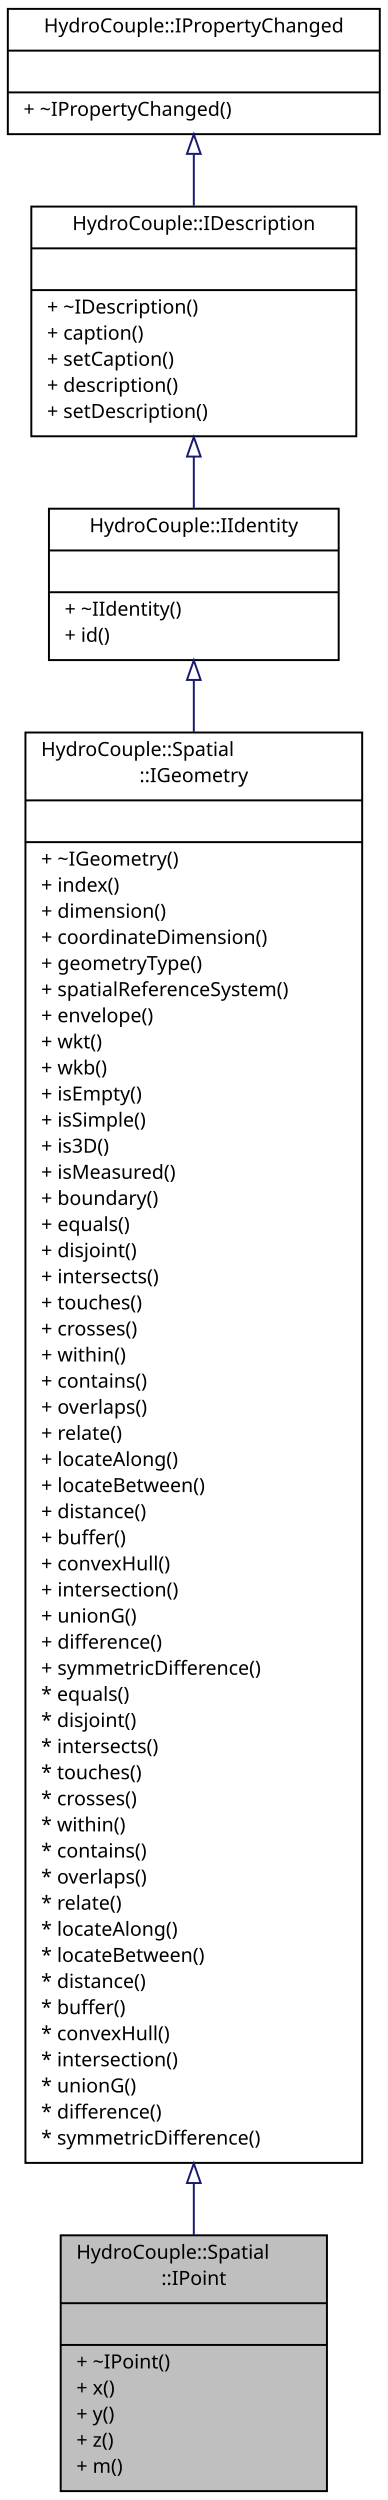
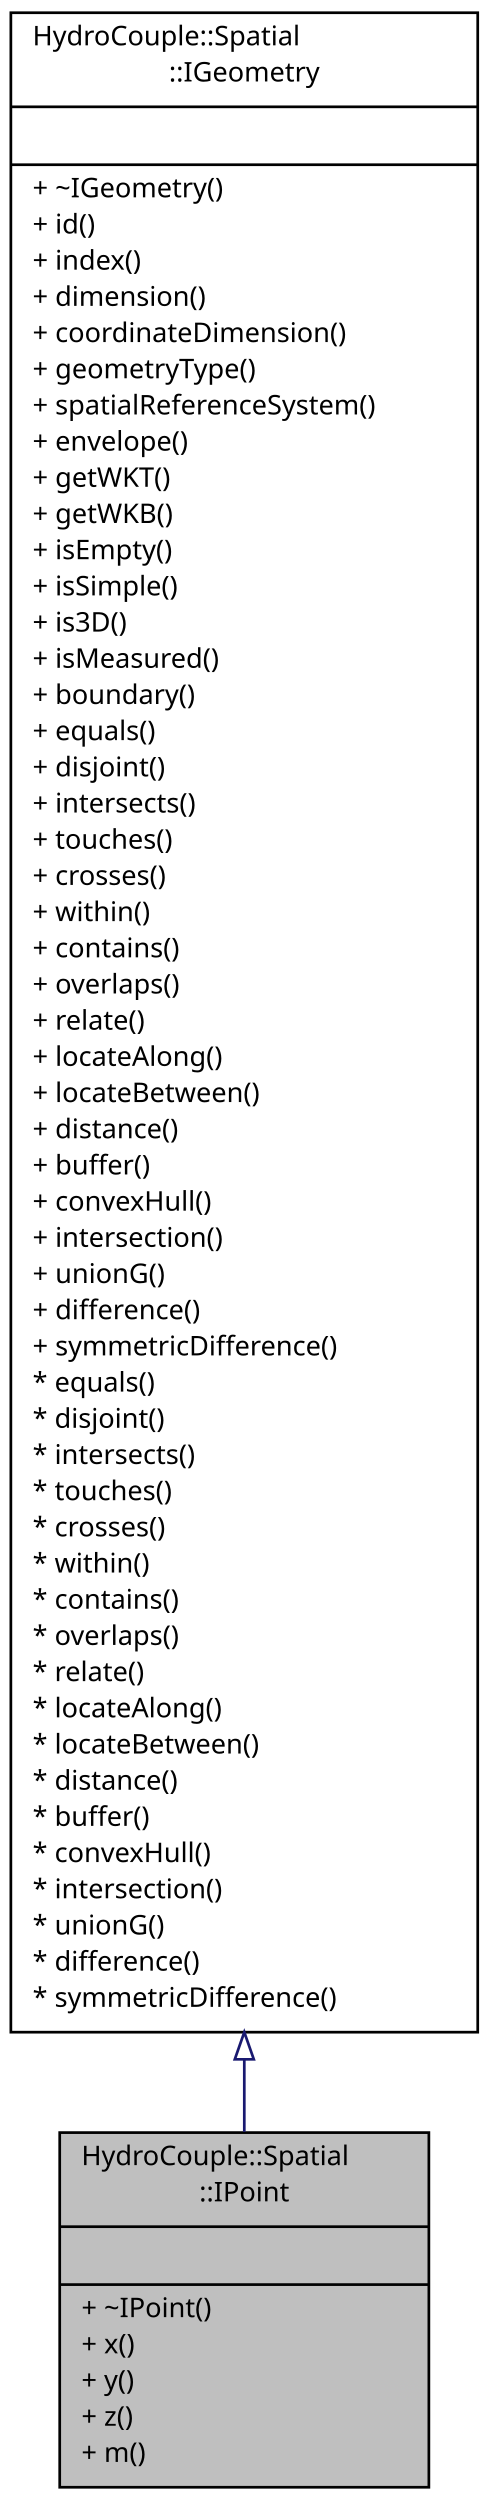
- <svg xmlns="http://www.w3.org/2000/svg" xmlns:xlink="http://www.w3.org/1999/xlink" width="198pt" height="1277pt" viewBox="0.00 0.00 198.03 1277.12">
-   <g id="graph0" class="graph" transform="scale(1 1) rotate(0) translate(4 1273.12)">
+ <svg xmlns="http://www.w3.org/2000/svg" xmlns:xlink="http://www.w3.org/1999/xlink" width="180pt" height="921pt" viewBox="0.00 0.00 180.03 920.77">
+   <g id="graph0" class="graph" transform="scale(1 1) rotate(0) translate(4 916.768)">
    <g id="node1" class="node">
-       <polygon fill="#bfbfbf" stroke="black" points="27.004,-0.5 27.004,-131.18 163.024,-131.18 163.024,-0.5 27.004,-0.5" />
-       <text text-anchor="start" x="35.004" y="-119.18" font-family="Monaco" font-size="10.00">HydroCouple::Spatial</text>
-       <text text-anchor="middle" x="95.014" y="-105.845" font-family="Monaco" font-size="10.00">::IPoint</text>
-       <polyline fill="none" stroke="black" points="27.004,-96.51 163.024,-96.51 " />
-       <text text-anchor="middle" x="95.014" y="-84.51" font-family="Monaco" font-size="10.00"> </text>
-       <polyline fill="none" stroke="black" points="27.004,-75.175 163.024,-75.175 " />
-       <text text-anchor="start" x="35.004" y="-63.175" font-family="Monaco" font-size="10.00">+ ~IPoint()</text>
-       <text text-anchor="start" x="35.004" y="-49.84" font-family="Monaco" font-size="10.00">+ x()</text>
-       <text text-anchor="start" x="35.004" y="-36.505" font-family="Monaco" font-size="10.00">+ y()</text>
-       <text text-anchor="start" x="35.004" y="-23.17" font-family="Monaco" font-size="10.00">+ z()</text>
-       <text text-anchor="start" x="35.004" y="-9.835" font-family="Monaco" font-size="10.00">+ m()</text>
+       <polygon fill="#bfbfbf" stroke="black" points="18.003,-0.5 18.003,-131.18 154.022,-131.18 154.022,-0.5 18.003,-0.5" />
+       <text text-anchor="start" x="26.003" y="-119.18" font-family="Monaco" font-size="10.00">HydroCouple::Spatial</text>
+       <text text-anchor="middle" x="86.013" y="-105.845" font-family="Monaco" font-size="10.00">::IPoint</text>
+       <polyline fill="none" stroke="black" points="18.003,-96.51 154.022,-96.51 " />
+       <text text-anchor="middle" x="86.013" y="-84.51" font-family="Monaco" font-size="10.00"> </text>
+       <polyline fill="none" stroke="black" points="18.003,-75.175 154.022,-75.175 " />
+       <text text-anchor="start" x="26.003" y="-63.175" font-family="Monaco" font-size="10.00">+ ~IPoint()</text>
+       <text text-anchor="start" x="26.003" y="-49.84" font-family="Monaco" font-size="10.00">+ x()</text>
+       <text text-anchor="start" x="26.003" y="-36.505" font-family="Monaco" font-size="10.00">+ y()</text>
+       <text text-anchor="start" x="26.003" y="-23.17" font-family="Monaco" font-size="10.00">+ z()</text>
+       <text text-anchor="start" x="26.003" y="-9.835" font-family="Monaco" font-size="10.00">+ m()</text>
    </g>
    <g id="node2" class="node">
      <g id="a_node2">
-         <a xlink:href="class_hydro_couple_1_1_spatial_1_1_i_geometry.html" target="_top" xlink:title="IGeometry is the root class of the hierarchy. ">
-           <polygon fill="none" stroke="black" points="9.001,-168.18 9.001,-898.933 181.027,-898.933 181.027,-168.18 9.001,-168.18" />
-           <text text-anchor="start" x="17.002" y="-886.933" font-family="Monaco" font-size="10.00">HydroCouple::Spatial</text>
-           <text text-anchor="middle" x="95.014" y="-873.598" font-family="Monaco" font-size="10.00">::IGeometry</text>
-           <polyline fill="none" stroke="black" points="9.001,-864.263 181.027,-864.263 " />
-           <text text-anchor="middle" x="95.014" y="-852.263" font-family="Monaco" font-size="10.00"> </text>
-           <polyline fill="none" stroke="black" points="9.001,-842.928 181.027,-842.928 " />
-           <text text-anchor="start" x="17.002" y="-830.928" font-family="Monaco" font-size="10.00">+ ~IGeometry()</text>
-           <text text-anchor="start" x="17.002" y="-817.593" font-family="Monaco" font-size="10.00">+ index()</text>
-           <text text-anchor="start" x="17.002" y="-804.258" font-family="Monaco" font-size="10.00">+ dimension()</text>
-           <text text-anchor="start" x="17.002" y="-790.923" font-family="Monaco" font-size="10.00">+ coordinateDimension()</text>
-           <text text-anchor="start" x="17.002" y="-777.588" font-family="Monaco" font-size="10.00">+ geometryType()</text>
-           <text text-anchor="start" x="17.002" y="-764.253" font-family="Monaco" font-size="10.00">+ spatialReferenceSystem()</text>
-           <text text-anchor="start" x="17.002" y="-750.918" font-family="Monaco" font-size="10.00">+ envelope()</text>
-           <text text-anchor="start" x="17.002" y="-737.583" font-family="Monaco" font-size="10.00">+ wkt()</text>
-           <text text-anchor="start" x="17.002" y="-724.248" font-family="Monaco" font-size="10.00">+ wkb()</text>
-           <text text-anchor="start" x="17.002" y="-710.913" font-family="Monaco" font-size="10.00">+ isEmpty()</text>
-           <text text-anchor="start" x="17.002" y="-697.578" font-family="Monaco" font-size="10.00">+ isSimple()</text>
-           <text text-anchor="start" x="17.002" y="-684.243" font-family="Monaco" font-size="10.00">+ is3D()</text>
-           <text text-anchor="start" x="17.002" y="-670.908" font-family="Monaco" font-size="10.00">+ isMeasured()</text>
-           <text text-anchor="start" x="17.002" y="-657.573" font-family="Monaco" font-size="10.00">+ boundary()</text>
-           <text text-anchor="start" x="17.002" y="-644.238" font-family="Monaco" font-size="10.00">+ equals()</text>
-           <text text-anchor="start" x="17.002" y="-630.903" font-family="Monaco" font-size="10.00">+ disjoint()</text>
-           <text text-anchor="start" x="17.002" y="-617.568" font-family="Monaco" font-size="10.00">+ intersects()</text>
-           <text text-anchor="start" x="17.002" y="-604.233" font-family="Monaco" font-size="10.00">+ touches()</text>
-           <text text-anchor="start" x="17.002" y="-590.898" font-family="Monaco" font-size="10.00">+ crosses()</text>
-           <text text-anchor="start" x="17.002" y="-577.563" font-family="Monaco" font-size="10.00">+ within()</text>
-           <text text-anchor="start" x="17.002" y="-564.229" font-family="Monaco" font-size="10.00">+ contains()</text>
-           <text text-anchor="start" x="17.002" y="-550.894" font-family="Monaco" font-size="10.00">+ overlaps()</text>
-           <text text-anchor="start" x="17.002" y="-537.559" font-family="Monaco" font-size="10.00">+ relate()</text>
-           <text text-anchor="start" x="17.002" y="-524.224" font-family="Monaco" font-size="10.00">+ locateAlong()</text>
-           <text text-anchor="start" x="17.002" y="-510.889" font-family="Monaco" font-size="10.00">+ locateBetween()</text>
-           <text text-anchor="start" x="17.002" y="-497.554" font-family="Monaco" font-size="10.00">+ distance()</text>
-           <text text-anchor="start" x="17.002" y="-484.219" font-family="Monaco" font-size="10.00">+ buffer()</text>
-           <text text-anchor="start" x="17.002" y="-470.884" font-family="Monaco" font-size="10.00">+ convexHull()</text>
-           <text text-anchor="start" x="17.002" y="-457.549" font-family="Monaco" font-size="10.00">+ intersection()</text>
-           <text text-anchor="start" x="17.002" y="-444.214" font-family="Monaco" font-size="10.00">+ unionG()</text>
-           <text text-anchor="start" x="17.002" y="-430.879" font-family="Monaco" font-size="10.00">+ difference()</text>
-           <text text-anchor="start" x="17.002" y="-417.544" font-family="Monaco" font-size="10.00">+ symmetricDifference()</text>
-           <text text-anchor="start" x="17.002" y="-404.209" font-family="Monaco" font-size="10.00">* equals()</text>
-           <text text-anchor="start" x="17.002" y="-390.874" font-family="Monaco" font-size="10.00">* disjoint()</text>
-           <text text-anchor="start" x="17.002" y="-377.539" font-family="Monaco" font-size="10.00">* intersects()</text>
-           <text text-anchor="start" x="17.002" y="-364.204" font-family="Monaco" font-size="10.00">* touches()</text>
-           <text text-anchor="start" x="17.002" y="-350.869" font-family="Monaco" font-size="10.00">* crosses()</text>
-           <text text-anchor="start" x="17.002" y="-337.534" font-family="Monaco" font-size="10.00">* within()</text>
-           <text text-anchor="start" x="17.002" y="-324.199" font-family="Monaco" font-size="10.00">* contains()</text>
-           <text text-anchor="start" x="17.002" y="-310.864" font-family="Monaco" font-size="10.00">* overlaps()</text>
-           <text text-anchor="start" x="17.002" y="-297.529" font-family="Monaco" font-size="10.00">* relate()</text>
-           <text text-anchor="start" x="17.002" y="-284.194" font-family="Monaco" font-size="10.00">* locateAlong()</text>
-           <text text-anchor="start" x="17.002" y="-270.859" font-family="Monaco" font-size="10.00">* locateBetween()</text>
-           <text text-anchor="start" x="17.002" y="-257.524" font-family="Monaco" font-size="10.00">* distance()</text>
-           <text text-anchor="start" x="17.002" y="-244.189" font-family="Monaco" font-size="10.00">* buffer()</text>
-           <text text-anchor="start" x="17.002" y="-230.854" font-family="Monaco" font-size="10.00">* convexHull()</text>
-           <text text-anchor="start" x="17.002" y="-217.52" font-family="Monaco" font-size="10.00">* intersection()</text>
-           <text text-anchor="start" x="17.002" y="-204.185" font-family="Monaco" font-size="10.00">* unionG()</text>
-           <text text-anchor="start" x="17.002" y="-190.85" font-family="Monaco" font-size="10.00">* difference()</text>
-           <text text-anchor="start" x="17.002" y="-177.515" font-family="Monaco" font-size="10.00">* symmetricDifference()</text>
+         <a xlink:href="class_hydro_couple_1_1_spatial_1_1_i_geometry.html" target="_top" xlink:title="IGeometry is the root class of the geometry hierarchy. ">
+           <polygon fill="none" stroke="black" points="0,-168.18 0,-912.268 172.025,-912.268 172.025,-168.18 0,-168.18" />
+           <text text-anchor="start" x="8" y="-900.268" font-family="Monaco" font-size="10.00">HydroCouple::Spatial</text>
+           <text text-anchor="middle" x="86.013" y="-886.933" font-family="Monaco" font-size="10.00">::IGeometry</text>
+           <polyline fill="none" stroke="black" points="0,-877.598 172.025,-877.598 " />
+           <text text-anchor="middle" x="86.013" y="-865.598" font-family="Monaco" font-size="10.00"> </text>
+           <polyline fill="none" stroke="black" points="0,-856.263 172.025,-856.263 " />
+           <text text-anchor="start" x="8" y="-844.263" font-family="Monaco" font-size="10.00">+ ~IGeometry()</text>
+           <text text-anchor="start" x="8" y="-830.928" font-family="Monaco" font-size="10.00">+ id()</text>
+           <text text-anchor="start" x="8" y="-817.593" font-family="Monaco" font-size="10.00">+ index()</text>
+           <text text-anchor="start" x="8" y="-804.258" font-family="Monaco" font-size="10.00">+ dimension()</text>
+           <text text-anchor="start" x="8" y="-790.923" font-family="Monaco" font-size="10.00">+ coordinateDimension()</text>
+           <text text-anchor="start" x="8" y="-777.588" font-family="Monaco" font-size="10.00">+ geometryType()</text>
+           <text text-anchor="start" x="8" y="-764.253" font-family="Monaco" font-size="10.00">+ spatialReferenceSystem()</text>
+           <text text-anchor="start" x="8" y="-750.918" font-family="Monaco" font-size="10.00">+ envelope()</text>
+           <text text-anchor="start" x="8" y="-737.583" font-family="Monaco" font-size="10.00">+ getWKT()</text>
+           <text text-anchor="start" x="8" y="-724.248" font-family="Monaco" font-size="10.00">+ getWKB()</text>
+           <text text-anchor="start" x="8" y="-710.913" font-family="Monaco" font-size="10.00">+ isEmpty()</text>
+           <text text-anchor="start" x="8" y="-697.578" font-family="Monaco" font-size="10.00">+ isSimple()</text>
+           <text text-anchor="start" x="8" y="-684.243" font-family="Monaco" font-size="10.00">+ is3D()</text>
+           <text text-anchor="start" x="8" y="-670.908" font-family="Monaco" font-size="10.00">+ isMeasured()</text>
+           <text text-anchor="start" x="8" y="-657.573" font-family="Monaco" font-size="10.00">+ boundary()</text>
+           <text text-anchor="start" x="8" y="-644.238" font-family="Monaco" font-size="10.00">+ equals()</text>
+           <text text-anchor="start" x="8" y="-630.903" font-family="Monaco" font-size="10.00">+ disjoint()</text>
+           <text text-anchor="start" x="8" y="-617.568" font-family="Monaco" font-size="10.00">+ intersects()</text>
+           <text text-anchor="start" x="8" y="-604.233" font-family="Monaco" font-size="10.00">+ touches()</text>
+           <text text-anchor="start" x="8" y="-590.898" font-family="Monaco" font-size="10.00">+ crosses()</text>
+           <text text-anchor="start" x="8" y="-577.563" font-family="Monaco" font-size="10.00">+ within()</text>
+           <text text-anchor="start" x="8" y="-564.229" font-family="Monaco" font-size="10.00">+ contains()</text>
+           <text text-anchor="start" x="8" y="-550.894" font-family="Monaco" font-size="10.00">+ overlaps()</text>
+           <text text-anchor="start" x="8" y="-537.559" font-family="Monaco" font-size="10.00">+ relate()</text>
+           <text text-anchor="start" x="8" y="-524.224" font-family="Monaco" font-size="10.00">+ locateAlong()</text>
+           <text text-anchor="start" x="8" y="-510.889" font-family="Monaco" font-size="10.00">+ locateBetween()</text>
+           <text text-anchor="start" x="8" y="-497.554" font-family="Monaco" font-size="10.00">+ distance()</text>
+           <text text-anchor="start" x="8" y="-484.219" font-family="Monaco" font-size="10.00">+ buffer()</text>
+           <text text-anchor="start" x="8" y="-470.884" font-family="Monaco" font-size="10.00">+ convexHull()</text>
+           <text text-anchor="start" x="8" y="-457.549" font-family="Monaco" font-size="10.00">+ intersection()</text>
+           <text text-anchor="start" x="8" y="-444.214" font-family="Monaco" font-size="10.00">+ unionG()</text>
+           <text text-anchor="start" x="8" y="-430.879" font-family="Monaco" font-size="10.00">+ difference()</text>
+           <text text-anchor="start" x="8" y="-417.544" font-family="Monaco" font-size="10.00">+ symmetricDifference()</text>
+           <text text-anchor="start" x="8" y="-404.209" font-family="Monaco" font-size="10.00">* equals()</text>
+           <text text-anchor="start" x="8" y="-390.874" font-family="Monaco" font-size="10.00">* disjoint()</text>
+           <text text-anchor="start" x="8" y="-377.539" font-family="Monaco" font-size="10.00">* intersects()</text>
+           <text text-anchor="start" x="8" y="-364.204" font-family="Monaco" font-size="10.00">* touches()</text>
+           <text text-anchor="start" x="8" y="-350.869" font-family="Monaco" font-size="10.00">* crosses()</text>
+           <text text-anchor="start" x="8" y="-337.534" font-family="Monaco" font-size="10.00">* within()</text>
+           <text text-anchor="start" x="8" y="-324.199" font-family="Monaco" font-size="10.00">* contains()</text>
+           <text text-anchor="start" x="8" y="-310.864" font-family="Monaco" font-size="10.00">* overlaps()</text>
+           <text text-anchor="start" x="8" y="-297.529" font-family="Monaco" font-size="10.00">* relate()</text>
+           <text text-anchor="start" x="8" y="-284.194" font-family="Monaco" font-size="10.00">* locateAlong()</text>
+           <text text-anchor="start" x="8" y="-270.859" font-family="Monaco" font-size="10.00">* locateBetween()</text>
+           <text text-anchor="start" x="8" y="-257.524" font-family="Monaco" font-size="10.00">* distance()</text>
+           <text text-anchor="start" x="8" y="-244.189" font-family="Monaco" font-size="10.00">* buffer()</text>
+           <text text-anchor="start" x="8" y="-230.854" font-family="Monaco" font-size="10.00">* convexHull()</text>
+           <text text-anchor="start" x="8" y="-217.52" font-family="Monaco" font-size="10.00">* intersection()</text>
+           <text text-anchor="start" x="8" y="-204.185" font-family="Monaco" font-size="10.00">* unionG()</text>
+           <text text-anchor="start" x="8" y="-190.85" font-family="Monaco" font-size="10.00">* difference()</text>
+           <text text-anchor="start" x="8" y="-177.515" font-family="Monaco" font-size="10.00">* symmetricDifference()</text>
        </a>
      </g>
    </g>
    <g id="edge1" class="edge">
-       <path fill="none" stroke="midnightblue" d="M95.014,-157.621C95.014,-148.325 95.014,-139.519 95.014,-131.313" />
-       <polygon fill="none" stroke="midnightblue" points="91.514,-157.893 95.014,-167.893 98.514,-157.893 91.514,-157.893" />
-     </g>
-     <g id="node3" class="node">
-       <g id="a_node3">
-         <a xlink:href="class_hydro_couple_1_1_i_identity.html" target="_top" xlink:title="IIdentity interface class defines a method to get the Id of an HydroCouple entity. ">
-           <polygon fill="none" stroke="black" points="21.003,-935.933 21.003,-1013.27 169.025,-1013.27 169.025,-935.933 21.003,-935.933" />
-           <text text-anchor="middle" x="95.014" y="-1001.27" font-family="Monaco" font-size="10.00">HydroCouple::IIdentity</text>
-           <polyline fill="none" stroke="black" points="21.003,-991.938 169.025,-991.938 " />
-           <text text-anchor="middle" x="95.014" y="-979.938" font-family="Monaco" font-size="10.00"> </text>
-           <polyline fill="none" stroke="black" points="21.003,-970.603 169.025,-970.603 " />
-           <text text-anchor="start" x="29.003" y="-958.603" font-family="Monaco" font-size="10.00">+ ~IIdentity()</text>
-           <text text-anchor="start" x="29.003" y="-945.268" font-family="Monaco" font-size="10.00">+ id()</text>
-         </a>
-       </g>
-     </g>
-     <g id="edge2" class="edge">
-       <path fill="none" stroke="midnightblue" d="M95.014,-925.691C95.014,-917.642 95.014,-908.775 95.014,-899.247" />
-       <polygon fill="none" stroke="midnightblue" points="91.514,-925.79 95.014,-935.79 98.514,-925.79 91.514,-925.79" />
-     </g>
-     <g id="node4" class="node">
-       <g id="a_node4">
-         <a xlink:href="class_hydro_couple_1_1_i_description.html" target="_top" xlink:title="IDescription interface class provides descriptive information on a HydroCouple object. ">
-           <polygon fill="none" stroke="black" points="12.002,-1050.27 12.002,-1167.62 178.026,-1167.62 178.026,-1050.27 12.002,-1050.27" />
-           <text text-anchor="middle" x="95.014" y="-1155.62" font-family="Monaco" font-size="10.00">HydroCouple::IDescription</text>
-           <polyline fill="none" stroke="black" points="12.002,-1146.28 178.026,-1146.28 " />
-           <text text-anchor="middle" x="95.014" y="-1134.28" font-family="Monaco" font-size="10.00"> </text>
-           <polyline fill="none" stroke="black" points="12.002,-1124.95 178.026,-1124.95 " />
-           <text text-anchor="start" x="20.002" y="-1112.95" font-family="Monaco" font-size="10.00">+ ~IDescription()</text>
-           <text text-anchor="start" x="20.002" y="-1099.61" font-family="Monaco" font-size="10.00">+ caption()</text>
-           <text text-anchor="start" x="20.002" y="-1086.28" font-family="Monaco" font-size="10.00">+ setCaption()</text>
-           <text text-anchor="start" x="20.002" y="-1072.94" font-family="Monaco" font-size="10.00">+ description()</text>
-           <text text-anchor="start" x="20.002" y="-1059.61" font-family="Monaco" font-size="10.00">+ setDescription()</text>
-         </a>
-       </g>
-     </g>
-     <g id="edge3" class="edge">
-       <path fill="none" stroke="midnightblue" d="M95.014,-1039.71C95.014,-1030.67 95.014,-1021.68 95.014,-1013.42" />
-       <polygon fill="none" stroke="midnightblue" points="91.514,-1039.9 95.014,-1049.9 98.514,-1039.9 91.514,-1039.9" />
-     </g>
-     <g id="node5" class="node">
-       <g id="a_node5">
-         <a xlink:href="class_hydro_couple_1_1_i_property_changed.html" target="_top" xlink:title="IPropertyChanged interface is used to emit signal/event when a property of an object changes...">
-           <polygon fill="none" stroke="black" points="0,-1204.62 0,-1268.62 190.028,-1268.62 190.028,-1204.62 0,-1204.62" />
-           <text text-anchor="middle" x="95.014" y="-1256.62" font-family="Monaco" font-size="10.00">HydroCouple::IPropertyChanged</text>
-           <polyline fill="none" stroke="black" points="0,-1247.29 190.028,-1247.29 " />
-           <text text-anchor="middle" x="95.014" y="-1235.29" font-family="Monaco" font-size="10.00"> </text>
-           <polyline fill="none" stroke="black" points="0,-1225.95 190.028,-1225.95 " />
-           <text text-anchor="start" x="8" y="-1213.95" font-family="Monaco" font-size="10.00">+ ~IPropertyChanged()</text>
-         </a>
-       </g>
-     </g>
-     <g id="edge4" class="edge">
-       <path fill="none" stroke="midnightblue" d="M95.014,-1194.3C95.014,-1185.91 95.014,-1176.95 95.014,-1168.1" />
-       <polygon fill="none" stroke="midnightblue" points="91.514,-1194.55 95.014,-1204.55 98.514,-1194.55 91.514,-1194.55" />
+       <path fill="none" stroke="midnightblue" d="M86.013,-158.163C86.013,-148.724 86.013,-139.787 86.013,-131.467" />
+       <polygon fill="none" stroke="midnightblue" points="82.513,-158.178 86.013,-168.178 89.513,-158.178 82.513,-158.178" />
    </g>
  </g>
</svg>
